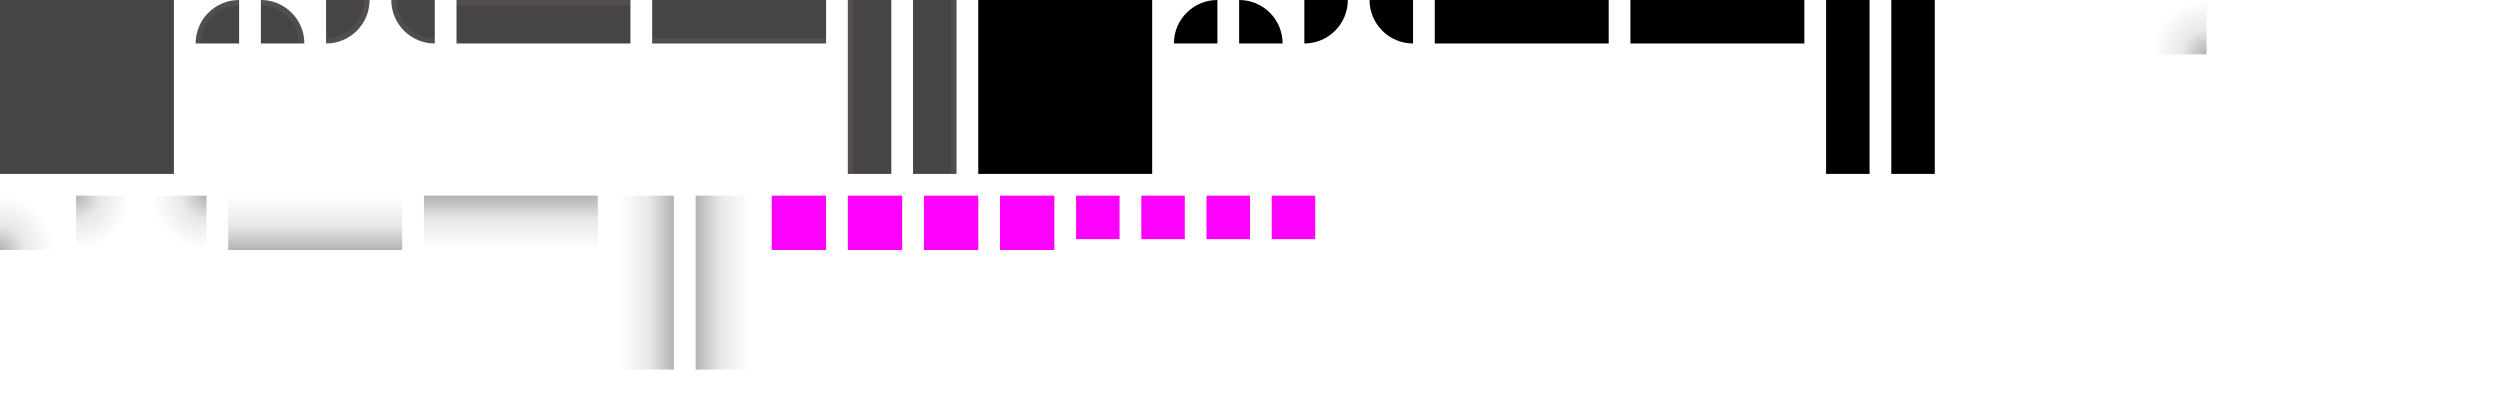
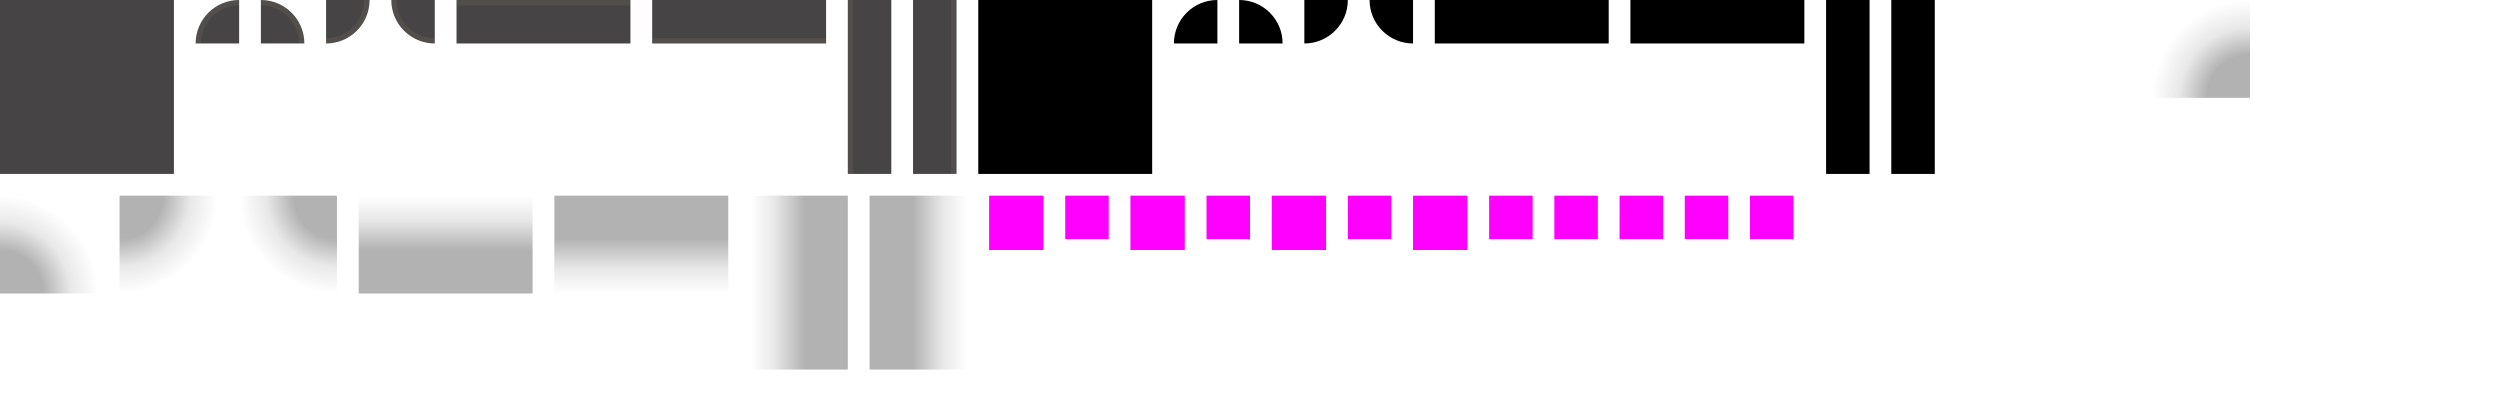
<svg xmlns="http://www.w3.org/2000/svg" width="460" height="76" viewBox="0 0 460 76">
  <defs>
    <style type="text/css" id="current-color-scheme">
            .ColorScheme-Text {
                color:#ebdbb2;
                stop-color:#ebdbb2;
            }
            .ColorScheme-Background {
                color:#181616;
                stop-color:#181616;
            }
        </style>
-     <linearGradient id="sg-top" x1="0" y1="1" x2="0" y2="0">
+     <linearGradient id="sg-top" x1="0" y1="0" x2="0" y2="1">
+       <stop offset="0" stop-color="#000" stop-opacity="0" />
+       <stop offset="0.25" stop-color="#000" stop-opacity="0.09" />
+       <stop offset="0.556" stop-color="#000" stop-opacity="0.3" />
+       <stop offset="1" stop-color="#000" stop-opacity="0.3" />
+     </linearGradient>
+     <linearGradient id="sg-bottom" x1="0" y1="1" x2="0" y2="0">
+       <stop offset="0" stop-color="#000" stop-opacity="0" />
+       <stop offset="0.25" stop-color="#000" stop-opacity="0.09" />
+       <stop offset="0.556" stop-color="#000" stop-opacity="0.3" />
+       <stop offset="1" stop-color="#000" stop-opacity="0.3" />
+     </linearGradient>
+     <linearGradient id="sg-left" x1="0" y1="0" x2="1" y2="0">
+       <stop offset="0" stop-color="#000" stop-opacity="0" />
+       <stop offset="0.25" stop-color="#000" stop-opacity="0.09" />
+       <stop offset="0.556" stop-color="#000" stop-opacity="0.3" />
+       <stop offset="1" stop-color="#000" stop-opacity="0.3" />
+     </linearGradient>
+     <linearGradient id="sg-right" x1="1" y1="0" x2="0" y2="0">
+       <stop offset="0" stop-color="#000" stop-opacity="0" />
+       <stop offset="0.25" stop-color="#000" stop-opacity="0.09" />
+       <stop offset="0.556" stop-color="#000" stop-opacity="0.3" />
+       <stop offset="1" stop-color="#000" stop-opacity="0.3" />
+     </linearGradient>
+     <radialGradient id="sg-c-topleft" cx="18" cy="18" r="18" gradientUnits="userSpaceOnUse">
      <stop offset="0" stop-color="#000" stop-opacity="0.3" />
-       <stop offset="0.45" stop-color="#000" stop-opacity="0.09" />
-       <stop offset="1" stop-color="#000" stop-opacity="0" />
-     </linearGradient>
-     <linearGradient id="sg-bottom" x1="0" y1="0" x2="0" y2="1">
-       <stop offset="0" stop-color="#000" stop-opacity="0.3" />
-       <stop offset="0.45" stop-color="#000" stop-opacity="0.09" />
-       <stop offset="1" stop-color="#000" stop-opacity="0" />
-     </linearGradient>
-     <linearGradient id="sg-left" x1="1" y1="0" x2="0" y2="0">
-       <stop offset="0" stop-color="#000" stop-opacity="0.3" />
-       <stop offset="0.45" stop-color="#000" stop-opacity="0.09" />
-       <stop offset="1" stop-color="#000" stop-opacity="0" />
-     </linearGradient>
-     <linearGradient id="sg-right" x1="0" y1="0" x2="1" y2="0">
-       <stop offset="0" stop-color="#000" stop-opacity="0.3" />
-       <stop offset="0.45" stop-color="#000" stop-opacity="0.09" />
-       <stop offset="1" stop-color="#000" stop-opacity="0" />
-     </linearGradient>
-     <radialGradient id="sg-c-topleft" cx="10" cy="10" r="10" gradientUnits="userSpaceOnUse">
-       <stop offset="0" stop-color="#000" stop-opacity="0.3" />
-       <stop offset="0.45" stop-color="#000" stop-opacity="0.09" />
+       <stop offset="0.444" stop-color="#000" stop-opacity="0.3" />
+       <stop offset="0.722" stop-color="#000" stop-opacity="0.09" />
      <stop offset="1" stop-color="#000" stop-opacity="0" />
    </radialGradient>
-     <radialGradient id="sg-c-topright" cx="0" cy="10" r="10" gradientUnits="userSpaceOnUse">
+     <radialGradient id="sg-c-topright" cx="0" cy="18" r="18" gradientUnits="userSpaceOnUse">
      <stop offset="0" stop-color="#000" stop-opacity="0.3" />
-       <stop offset="0.45" stop-color="#000" stop-opacity="0.09" />
+       <stop offset="0.444" stop-color="#000" stop-opacity="0.3" />
+       <stop offset="0.722" stop-color="#000" stop-opacity="0.09" />
      <stop offset="1" stop-color="#000" stop-opacity="0" />
    </radialGradient>
-     <radialGradient id="sg-c-bottomright" cx="0" cy="0" r="10" gradientUnits="userSpaceOnUse">
+     <radialGradient id="sg-c-bottomright" cx="0" cy="0" r="18" gradientUnits="userSpaceOnUse">
      <stop offset="0" stop-color="#000" stop-opacity="0.3" />
-       <stop offset="0.45" stop-color="#000" stop-opacity="0.09" />
+       <stop offset="0.444" stop-color="#000" stop-opacity="0.3" />
+       <stop offset="0.722" stop-color="#000" stop-opacity="0.09" />
      <stop offset="1" stop-color="#000" stop-opacity="0" />
    </radialGradient>
-     <radialGradient id="sg-c-bottomleft" cx="10" cy="0" r="10" gradientUnits="userSpaceOnUse">
+     <radialGradient id="sg-c-bottomleft" cx="18" cy="0" r="18" gradientUnits="userSpaceOnUse">
      <stop offset="0" stop-color="#000" stop-opacity="0.3" />
-       <stop offset="0.45" stop-color="#000" stop-opacity="0.09" />
+       <stop offset="0.444" stop-color="#000" stop-opacity="0.3" />
+       <stop offset="0.722" stop-color="#000" stop-opacity="0.09" />
      <stop offset="1" stop-color="#000" stop-opacity="0" />
    </radialGradient>
  </defs>
  <g id="center" transform="translate(0,0)">
    <rect x="0" y="0" width="32" height="32" class="ColorScheme-Background" style="fill:currentColor;fill-opacity:0.8" />
  </g>
  <g id="topleft" transform="translate(36,0)">
    <path d="M 8 0 A 8 8 0 0 0 0 8 L 8 8 Z" class="ColorScheme-Background" style="fill:currentColor;fill-opacity:0.8" />
    <path d="M 8 0 A 8 8 0 0 0 0 8 L 1 8 A 7 7 0 0 1 8 1 Z" class="ColorScheme-Text" style="fill:currentColor;fill-opacity:0.07" />
  </g>
  <g id="topright" transform="translate(48,0)">
    <path d="M 8 8 A 8 8 0 0 0 0 0 L 0 8 Z" class="ColorScheme-Background" style="fill:currentColor;fill-opacity:0.8" />
    <path d="M 8 8 A 8 8 0 0 0 0 0 L 0 1 A 7 7 0 0 1 7 8 Z" class="ColorScheme-Text" style="fill:currentColor;fill-opacity:0.07" />
  </g>
  <g id="bottomright" transform="translate(60,0)">
    <path d="M 0 8 A 8 8 0 0 0 8 0 L 0 0 Z" class="ColorScheme-Background" style="fill:currentColor;fill-opacity:0.8" />
    <path d="M 0 8 A 8 8 0 0 0 8 0 L 7 0 A 7 7 0 0 1 0 7 Z" class="ColorScheme-Text" style="fill:currentColor;fill-opacity:0.07" />
  </g>
  <g id="bottomleft" transform="translate(72,0)">
    <path d="M 0 0 A 8 8 0 0 0 8 8 L 8 0 Z" class="ColorScheme-Background" style="fill:currentColor;fill-opacity:0.8" />
    <path d="M 0 0 A 8 8 0 0 0 8 8 L 8 7 A 7 7 0 0 1 1 0 Z" class="ColorScheme-Text" style="fill:currentColor;fill-opacity:0.07" />
  </g>
  <g id="top" transform="translate(84,0)">
    <rect x="0" y="0" width="32" height="8" class="ColorScheme-Background" style="fill:currentColor;fill-opacity:0.8" />
    <rect x="0" y="0" width="32" height="1" class="ColorScheme-Text" style="fill:currentColor;fill-opacity:0.07" />
  </g>
  <g id="bottom" transform="translate(120,0)">
    <rect x="0" y="0" width="32" height="8" class="ColorScheme-Background" style="fill:currentColor;fill-opacity:0.8" />
    <rect x="0" y="7" width="32" height="1" class="ColorScheme-Text" style="fill:currentColor;fill-opacity:0.07" />
  </g>
  <g id="left" transform="translate(156,0)">
    <rect x="0" y="0" width="8" height="32" class="ColorScheme-Background" style="fill:currentColor;fill-opacity:0.8" />
    <rect x="0" y="0" width="1" height="32" class="ColorScheme-Text" style="fill:currentColor;fill-opacity:0.07" />
  </g>
  <g id="right" transform="translate(168,0)">
    <rect x="0" y="0" width="8" height="32" class="ColorScheme-Background" style="fill:currentColor;fill-opacity:0.8" />
    <rect x="7" y="0" width="1" height="32" class="ColorScheme-Text" style="fill:currentColor;fill-opacity:0.07" />
  </g>
  <g id="mask-center" transform="translate(180,0)">
    <rect width="32" height="32" style="fill:#000" />
  </g>
  <g id="mask-topleft" transform="translate(216,0)">
    <path d="M 8 0 A 8 8 0 0 0 0 8 L 8 8 Z" style="fill:#000000" />
  </g>
  <g id="mask-topright" transform="translate(228,0)">
    <path d="M 8 8 A 8 8 0 0 0 0 0 L 0 8 Z" style="fill:#000000" />
  </g>
  <g id="mask-bottomright" transform="translate(240,0)">
    <path d="M 0 8 A 8 8 0 0 0 8 0 L 0 0 Z" style="fill:#000000" />
  </g>
  <g id="mask-bottomleft" transform="translate(252,0)">
    <path d="M 0 0 A 8 8 0 0 0 8 8 L 8 0 Z" style="fill:#000000" />
  </g>
  <g id="mask-top" transform="translate(264,0)">
    <rect x="0" y="0" width="32" height="8" style="fill:#000" />
  </g>
  <g id="mask-bottom" transform="translate(300,0)">
    <rect x="0" y="0" width="32" height="8" style="fill:#000" />
  </g>
  <g id="mask-left" transform="translate(336,0)">
    <rect x="0" y="0" width="8" height="32" style="fill:#000" />
  </g>
  <g id="mask-right" transform="translate(348,0)">
    <rect x="0" y="0" width="8" height="32" style="fill:#000" />
  </g>
  <g id="shadow-center" transform="translate(360,0)" />
  <g id="shadow-topleft" transform="translate(396,0)">
-     <rect width="10" height="10" style="fill:url(#sg-c-topleft)" />
+     <rect width="18" height="18" style="fill:url(#sg-c-topleft)" />
  </g>
  <g id="shadow-topright" transform="translate(0,36)">
-     <rect width="10" height="10" style="fill:url(#sg-c-topright)" />
+     <rect width="18" height="18" style="fill:url(#sg-c-topright)" />
  </g>
-   <g id="shadow-bottomright" transform="translate(14,36)">
-     <rect width="10" height="10" style="fill:url(#sg-c-bottomright)" />
+   <g id="shadow-bottomright" transform="translate(22,36)">
+     <rect width="18" height="18" style="fill:url(#sg-c-bottomright)" />
  </g>
-   <g id="shadow-bottomleft" transform="translate(28,36)">
-     <rect width="10" height="10" style="fill:url(#sg-c-bottomleft)" />
+   <g id="shadow-bottomleft" transform="translate(44,36)">
+     <rect width="18" height="18" style="fill:url(#sg-c-bottomleft)" />
  </g>
-   <g id="shadow-top" transform="translate(42,36)">
-     <rect width="32" height="10" style="fill:url(#sg-top)" />
+   <g id="shadow-top" transform="translate(66,36)">
+     <rect width="32" height="18" style="fill:url(#sg-top)" />
  </g>
-   <g id="shadow-bottom" transform="translate(78,36)">
-     <rect width="32" height="10" style="fill:url(#sg-bottom)" />
+   <g id="shadow-bottom" transform="translate(102,36)">
+     <rect width="32" height="18" style="fill:url(#sg-bottom)" />
  </g>
-   <g id="shadow-left" transform="translate(114,36)">
-     <rect width="10" height="32" style="fill:url(#sg-left)" />
+   <g id="shadow-left" transform="translate(138,36)">
+     <rect width="18" height="32" style="fill:url(#sg-left)" />
  </g>
-   <g id="shadow-right" transform="translate(128,36)">
-     <rect width="10" height="32" style="fill:url(#sg-right)" />
+   <g id="shadow-right" transform="translate(160,36)">
+     <rect width="18" height="32" style="fill:url(#sg-right)" />
  </g>
-   <g id="shadow-hint-top-margin" transform="translate(142,36)">
+   <g id="shadow-hint-top-margin" transform="translate(182,36)">
    <rect width="10" height="10" style="fill:#f0f" />
  </g>
-   <g id="shadow-hint-bottom-margin" transform="translate(156,36)">
+   <g id="shadow-hint-top-inset" transform="translate(196,36)">
+     <rect width="8" height="8" style="fill:#f0f" />
+   </g>
+   <g id="shadow-hint-bottom-margin" transform="translate(208,36)">
    <rect width="10" height="10" style="fill:#f0f" />
  </g>
-   <g id="shadow-hint-left-margin" transform="translate(170,36)">
+   <g id="shadow-hint-bottom-inset" transform="translate(222,36)">
+     <rect width="8" height="8" style="fill:#f0f" />
+   </g>
+   <g id="shadow-hint-left-margin" transform="translate(234,36)">
    <rect width="10" height="10" style="fill:#f0f" />
  </g>
-   <g id="shadow-hint-right-margin" transform="translate(184,36)">
+   <g id="shadow-hint-left-inset" transform="translate(248,36)">
+     <rect width="8" height="8" style="fill:#f0f" />
+   </g>
+   <g id="shadow-hint-right-margin" transform="translate(260,36)">
    <rect width="10" height="10" style="fill:#f0f" />
  </g>
-   <g id="hint-top-margin" transform="translate(198,36)">
+   <g id="shadow-hint-right-inset" transform="translate(274,36)">
    <rect width="8" height="8" style="fill:#f0f" />
  </g>
-   <g id="hint-bottom-margin" transform="translate(210,36)">
+   <g id="hint-top-margin" transform="translate(286,36)">
    <rect width="8" height="8" style="fill:#f0f" />
  </g>
-   <g id="hint-left-margin" transform="translate(222,36)">
+   <g id="hint-bottom-margin" transform="translate(298,36)">
    <rect width="8" height="8" style="fill:#f0f" />
  </g>
-   <g id="hint-right-margin" transform="translate(234,36)">
+   <g id="hint-left-margin" transform="translate(310,36)">
+     <rect width="8" height="8" style="fill:#f0f" />
+   </g>
+   <g id="hint-right-margin" transform="translate(322,36)">
    <rect width="8" height="8" style="fill:#f0f" />
  </g>
</svg>
